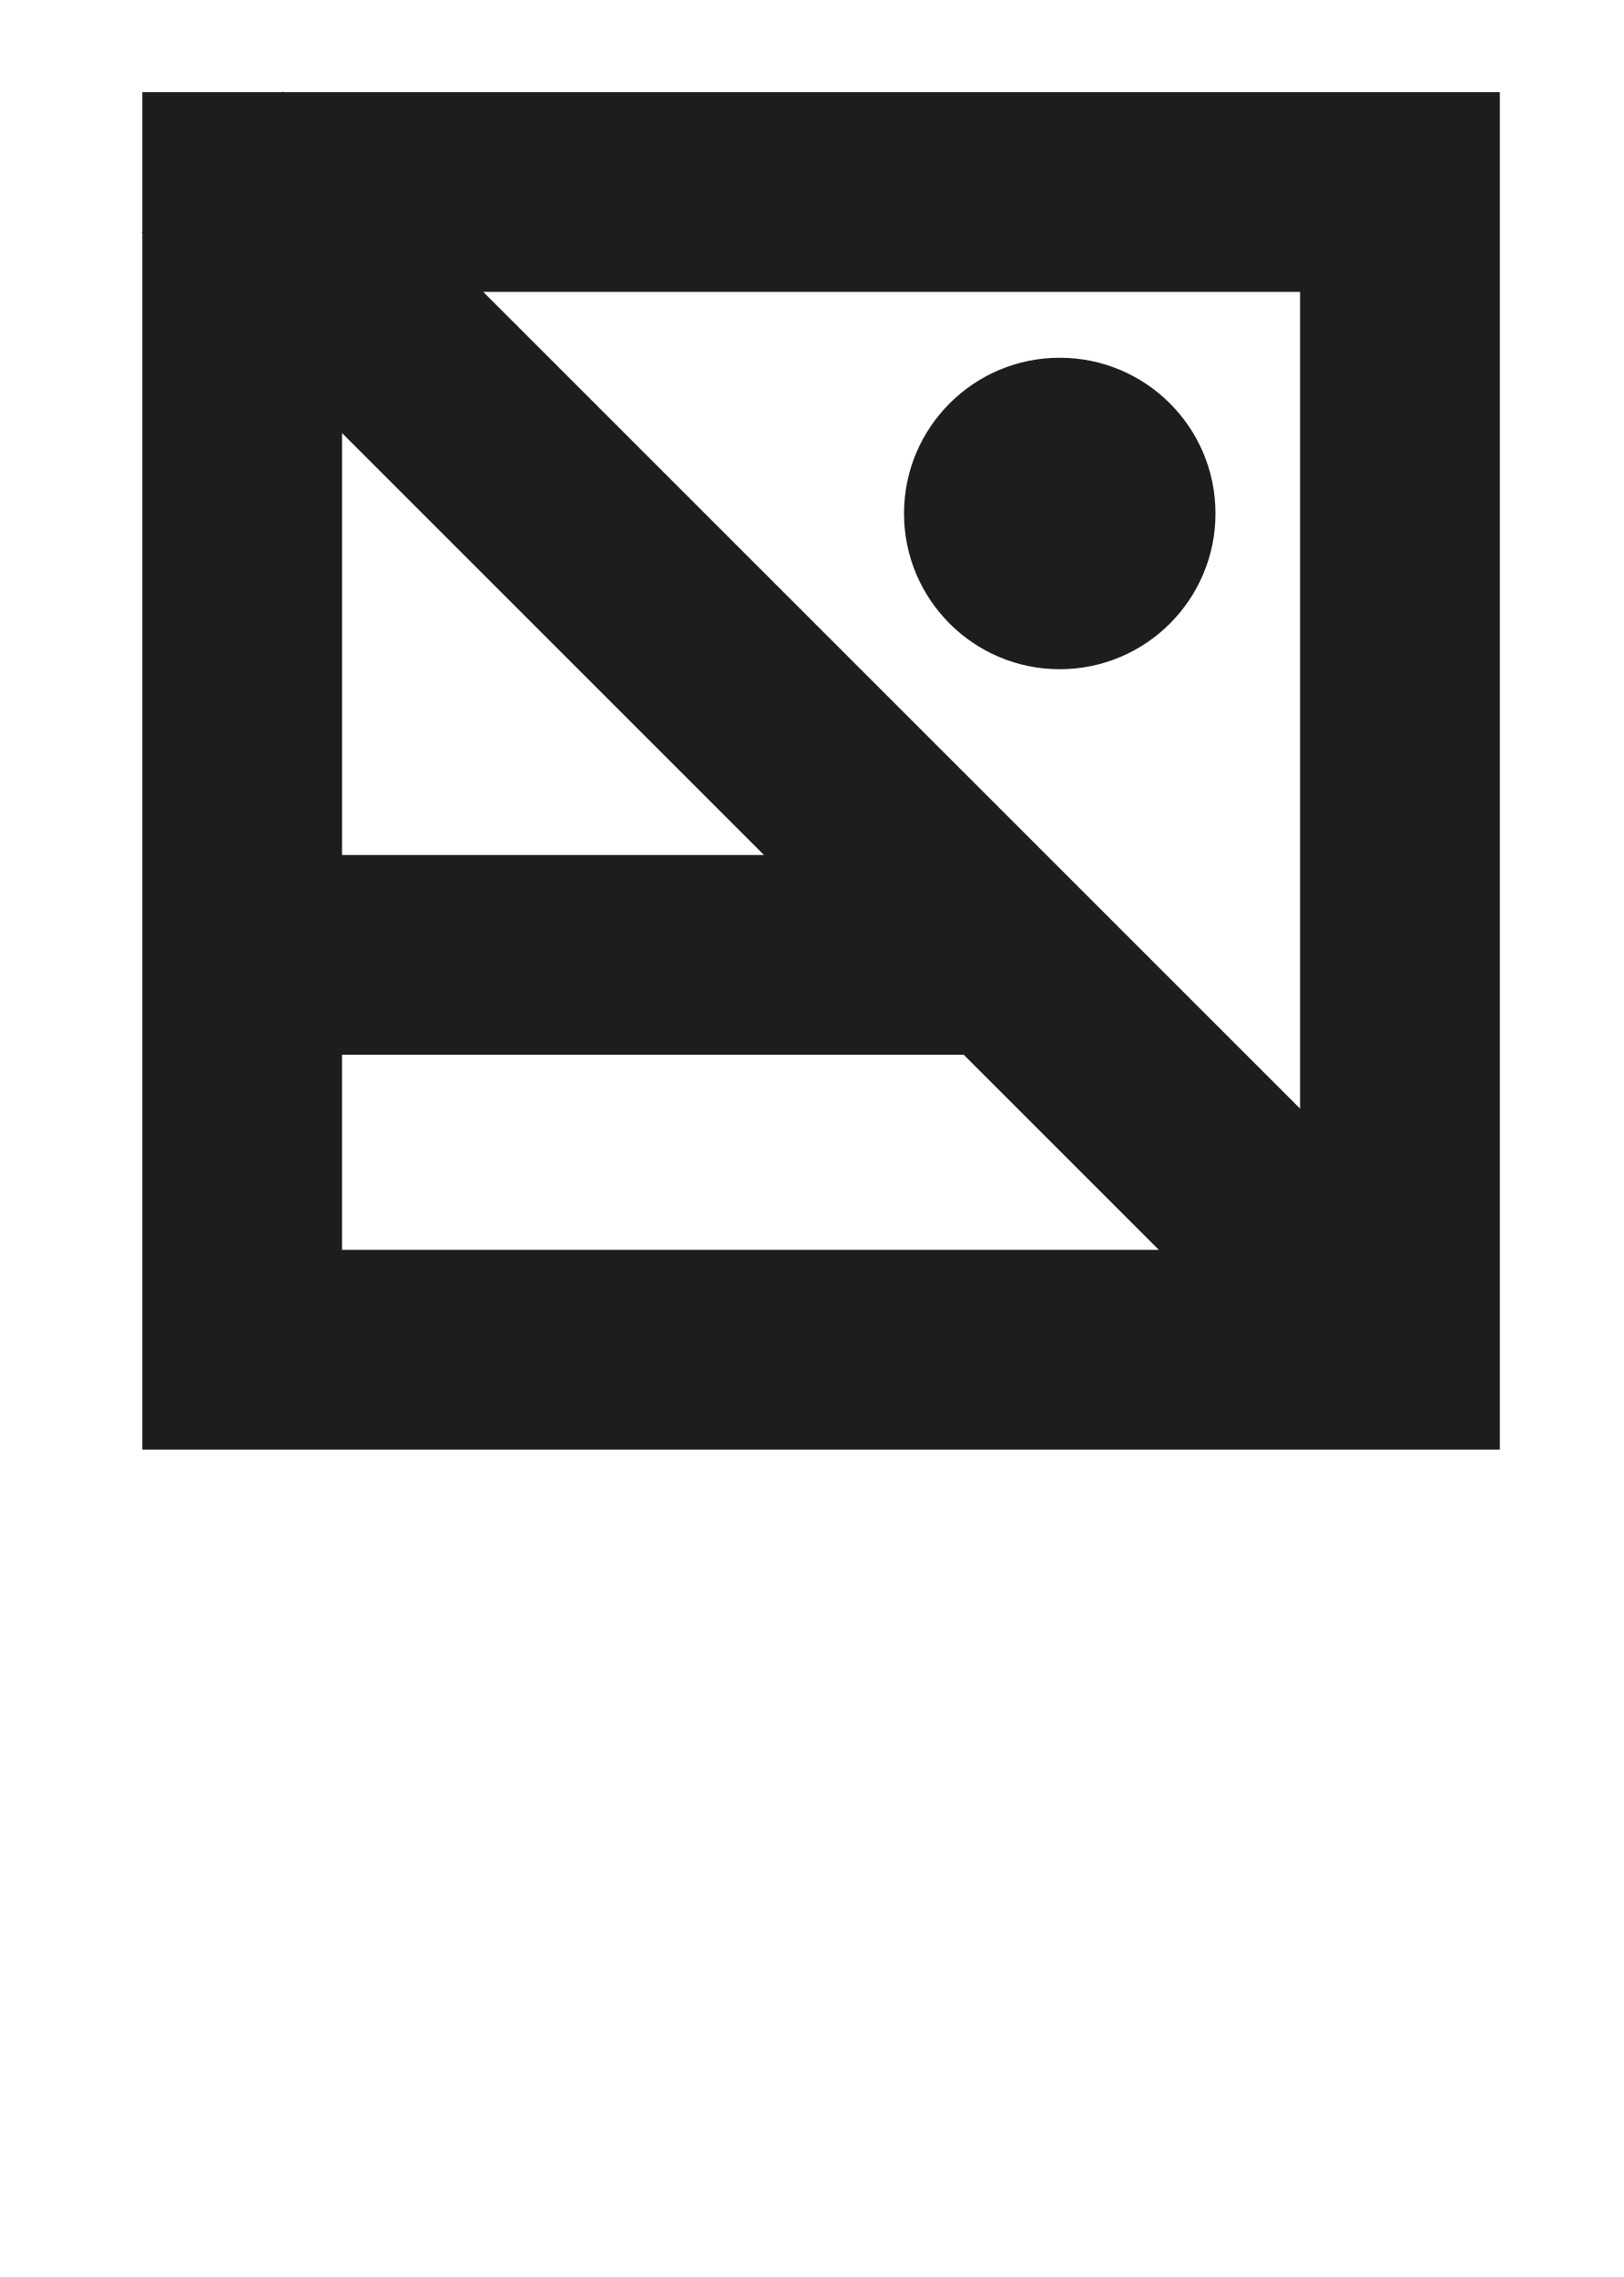
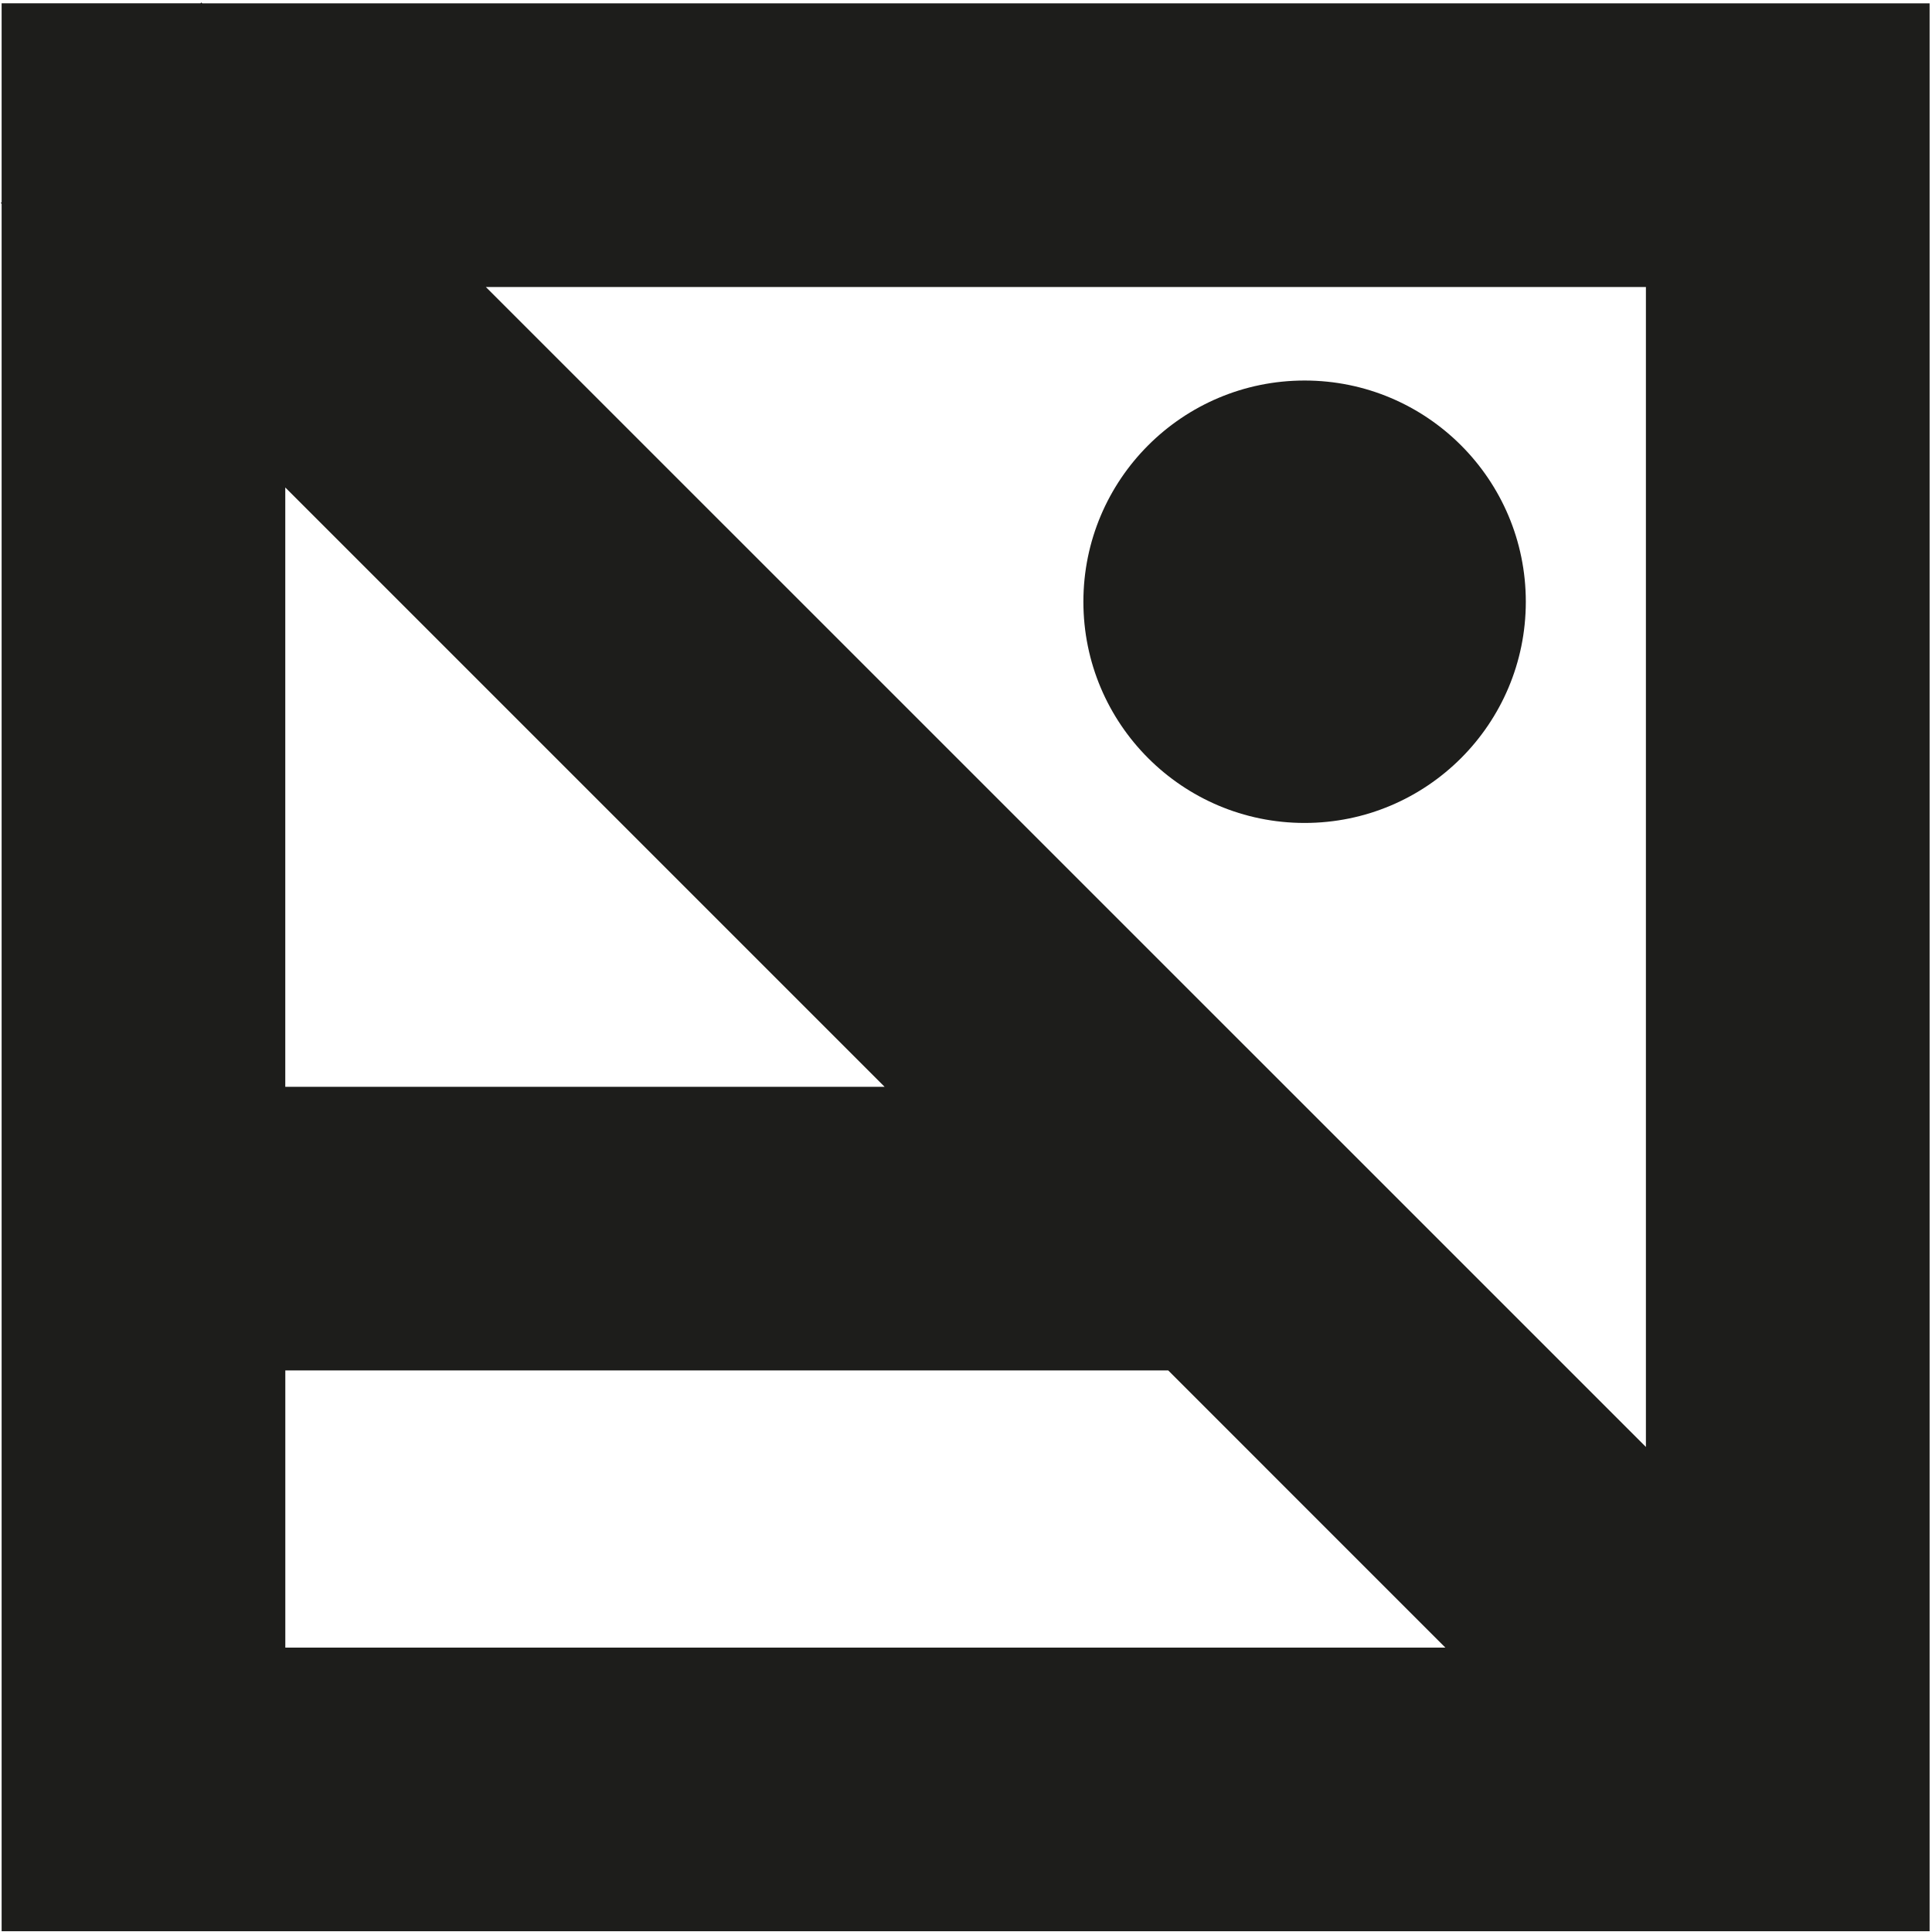
- <svg xmlns="http://www.w3.org/2000/svg" width="253.016" height="354.866" viewBox="0 0 253.016 354.866">
-   <g fill="#1D1D1B">
-     <path d="M165.156 55.755c-13.406 0-24.27 10.87-24.27 24.273 0 13.402 10.863 24.268 24.27 24.268 13.408 0 24.27-10.865 24.27-24.268.002-13.404-10.862-24.273-24.27-24.273z" />
-     <path d="M44.094 14.27l-.09.09H22.178v21.826l-.094.09.094.09V225.92h211.56V14.36H44.185l-.092-.09zM202.61 45.49v127.29L75.313 45.49H202.61zM53.306 67.496l65.758 65.758H53.307V67.497zm0 96.887h96.887L180.6 194.79H53.306v-30.407z" />
+ <svg xmlns="http://www.w3.org/2000/svg" width="50" height="50" viewBox="0 0 50 50">
+   <g fill="#1D1D1B" fill-rule="evenodd">
+     <path d="M33.763 9.848a5.724 5.724 0 1 0 0 11.45 5.724 5.724 0 0 0 0-11.45z" />
+     <path d="M5.21.063l-.02.022H.042v5.148l-.022.02.022.022V49.98h49.896V.086H5.233L5.21.063zm37.386 7.364v30.02L12.574 7.428h30.022zm-35.212 5.19l15.51 15.51H7.383v-15.51zm0 22.85h22.85l7.172 7.173H7.384v-7.172z" />
  </g>
</svg>
